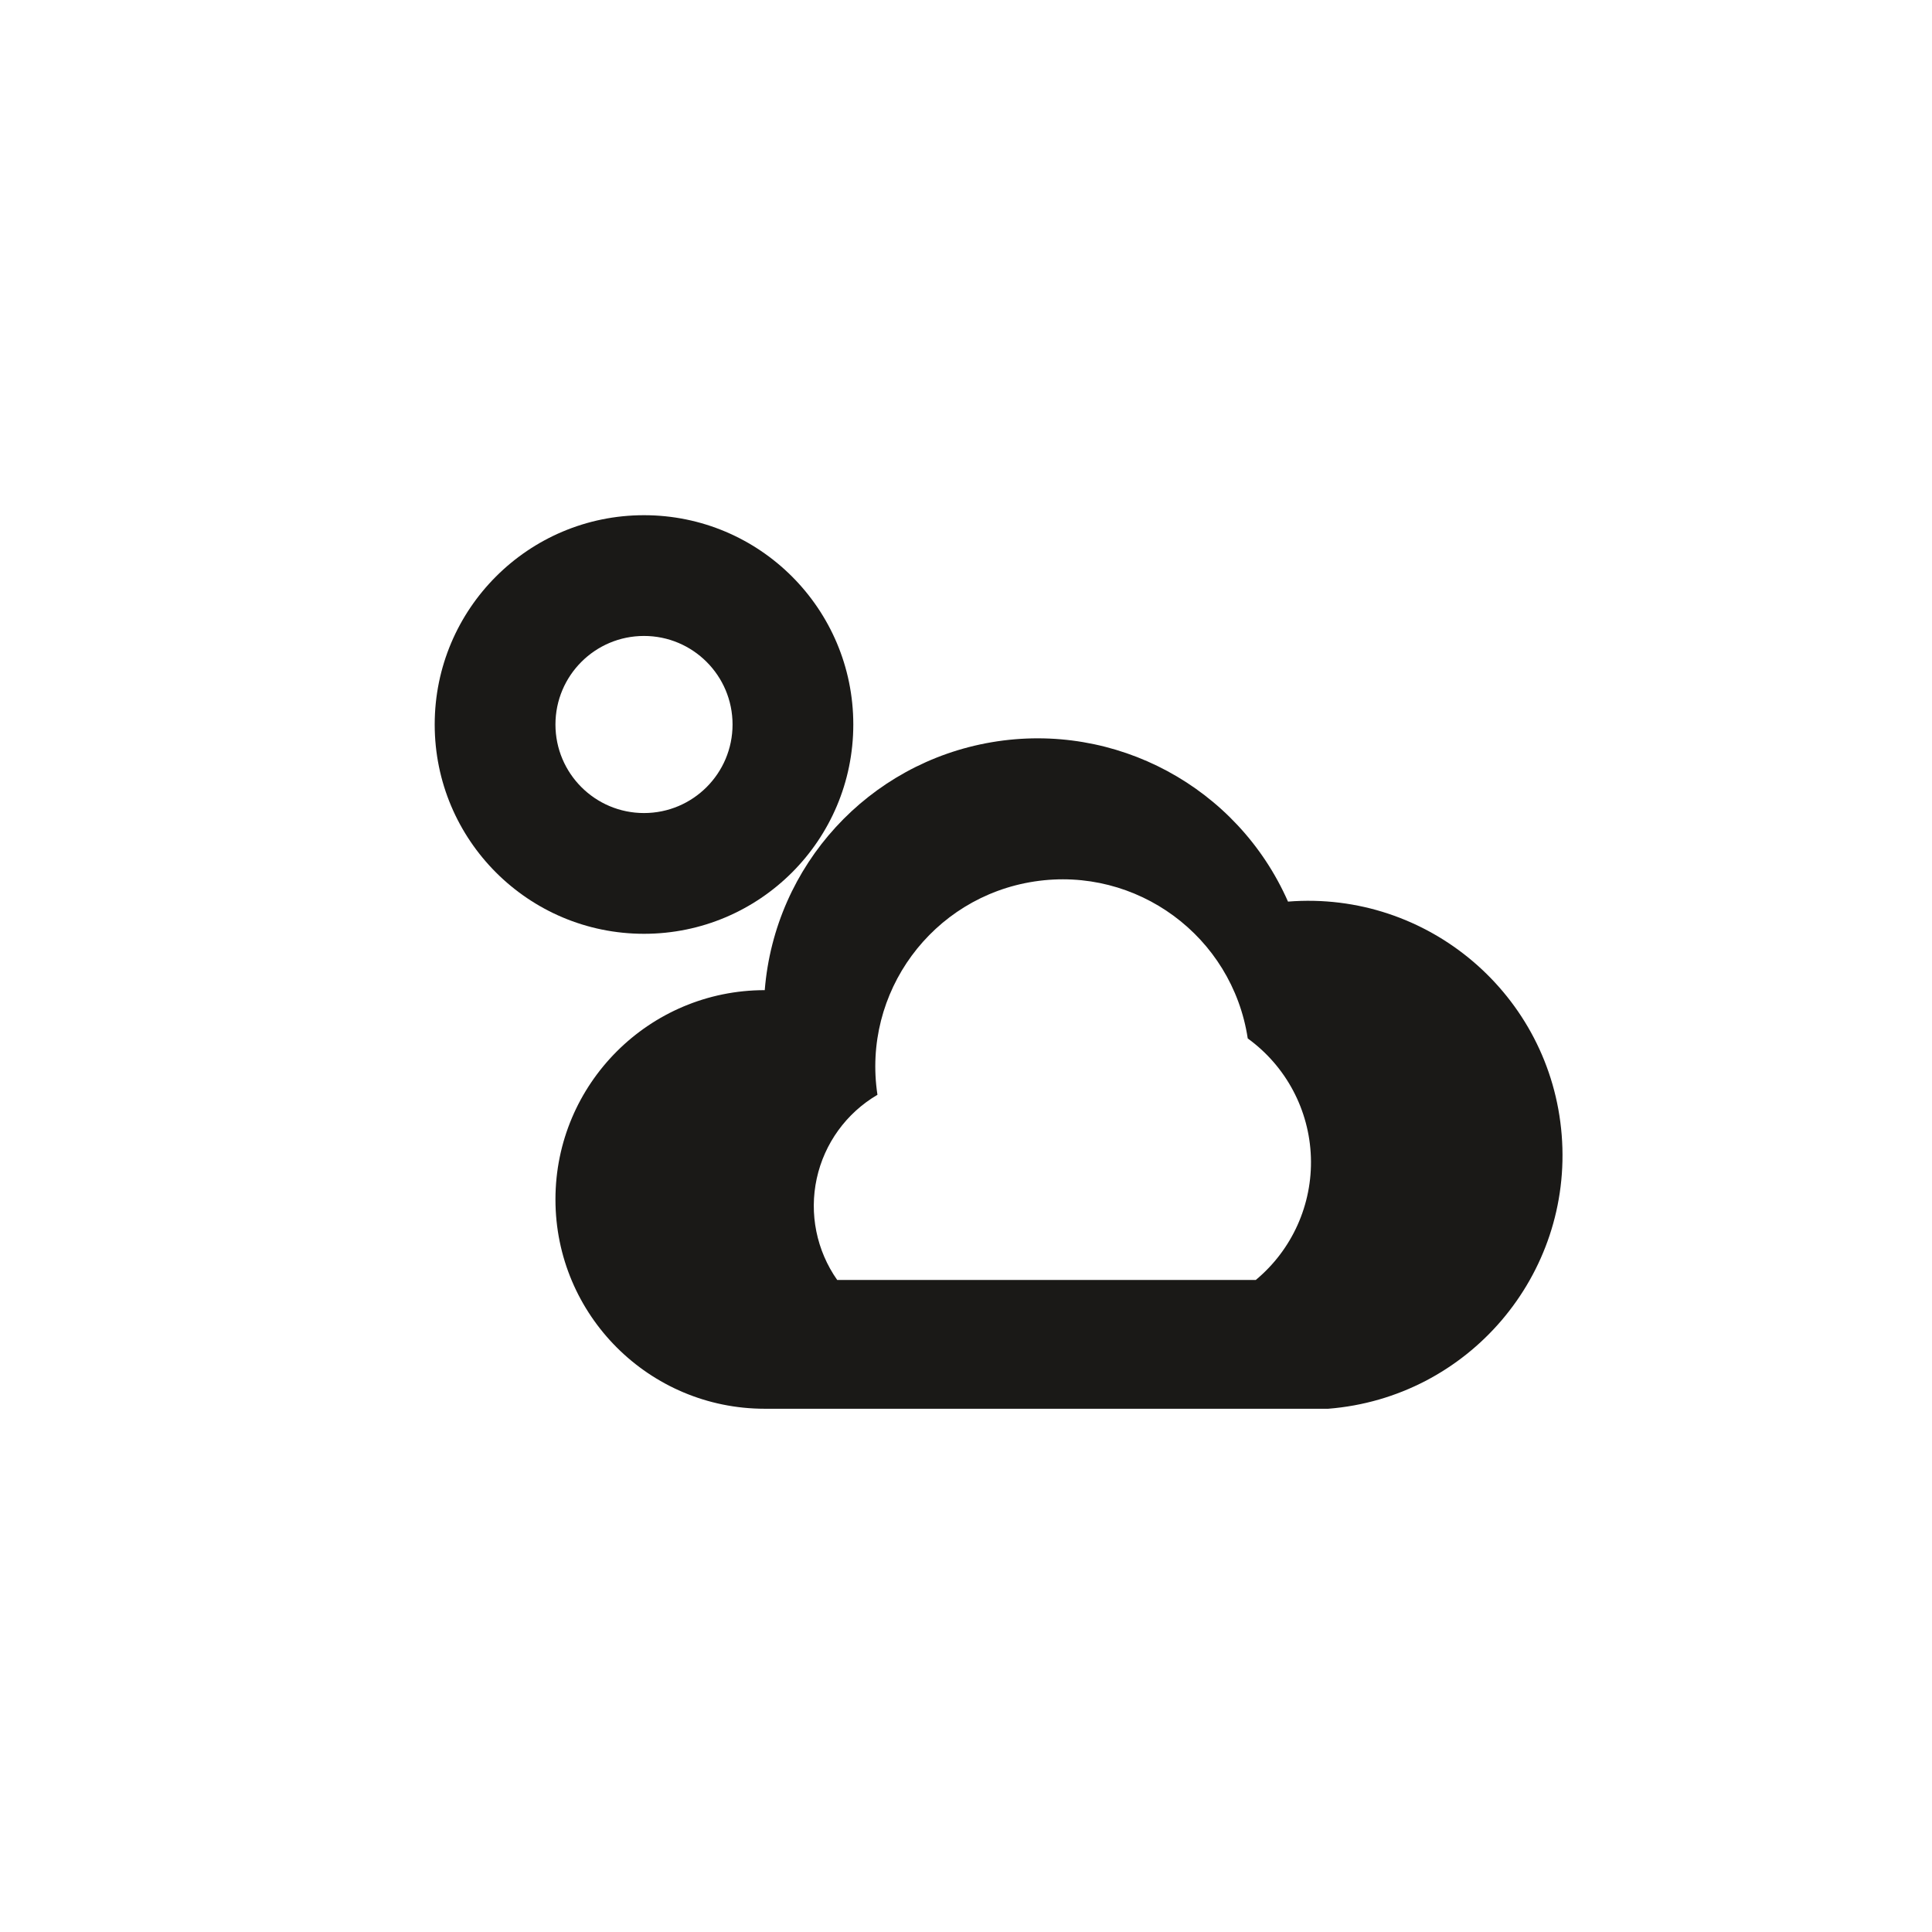
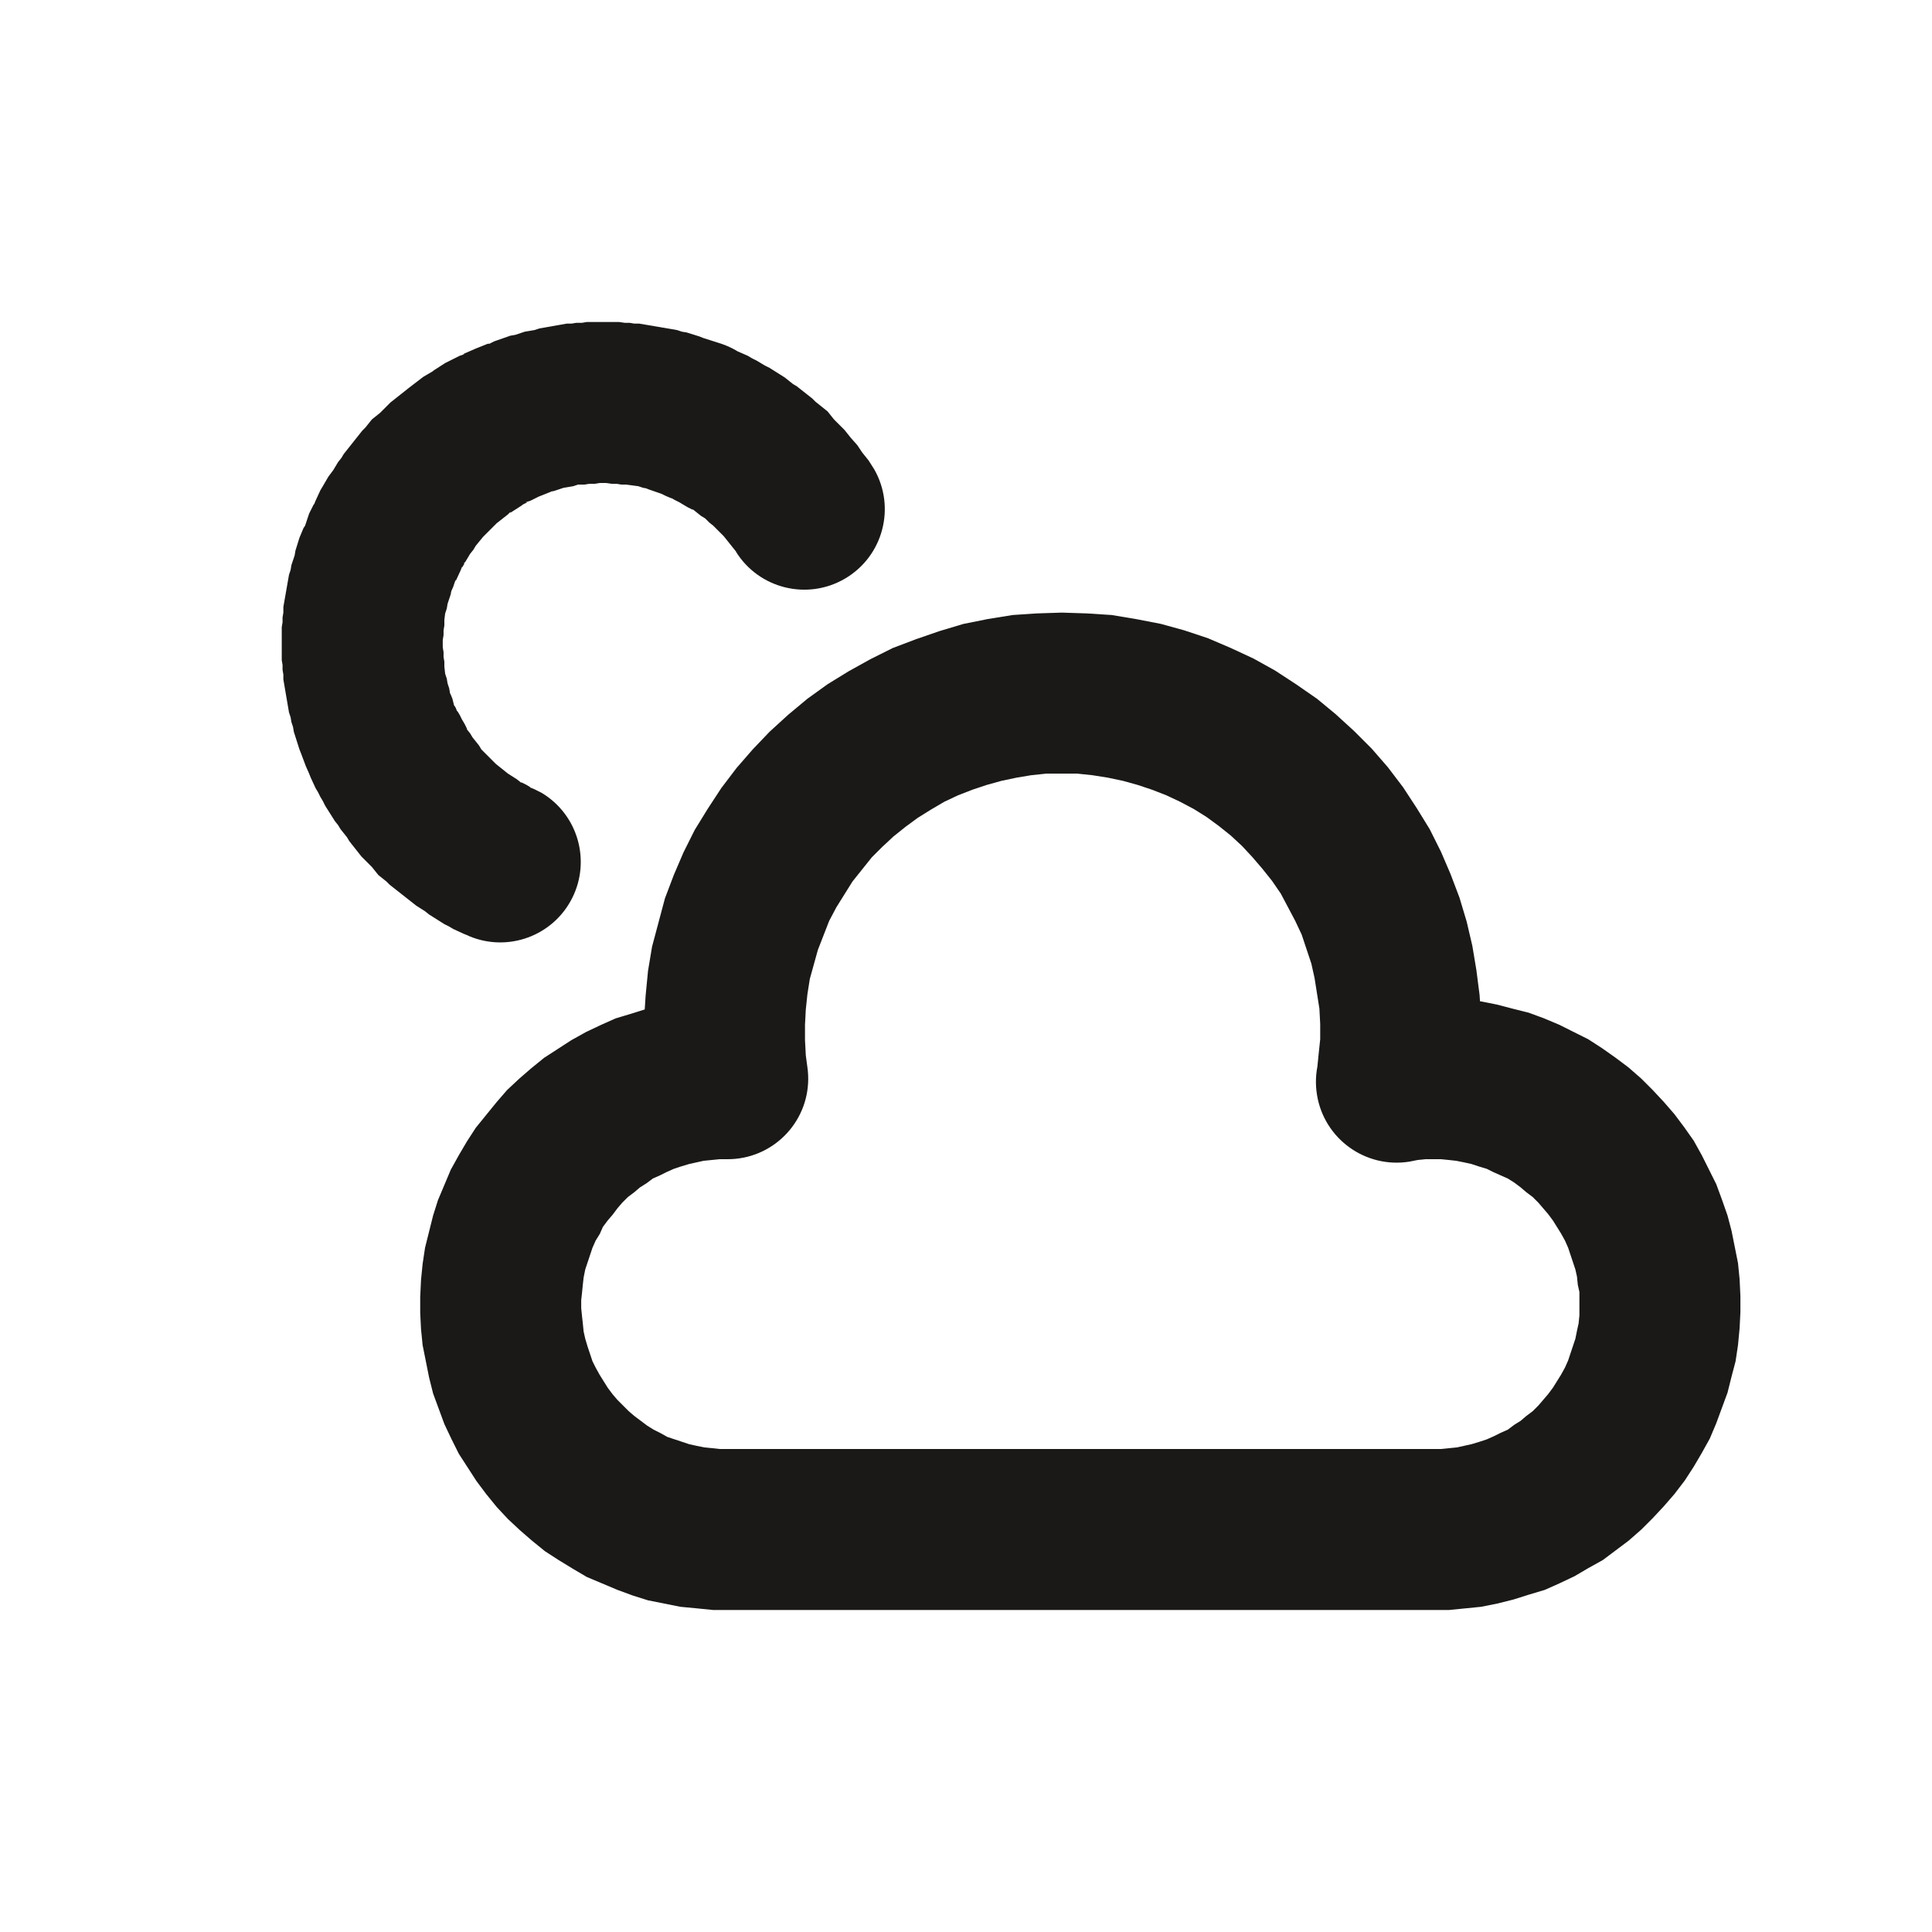
<svg xmlns="http://www.w3.org/2000/svg" width="24" height="24" viewBox="0 0 24 24" fill="none">
-   <path d="M8 6.4a2.6 2.6 0 1 1 0 5.2a2.6 2.6 0 1 1 0-5.2Zm0 1.5a1.1 1.1 0 1 0 0 2.2a1.1 1.1 0 1 0 0-2.2Z" fill="#1A1917" />
-   <path d="M16.5 17.5H9.5A2.6 2.6 0 0 1 9.5 12.3A3.4 3.4 0 0 1 16 11.2A3.1 3.1 0 0 1 16.5 17.5Z M10.4 15.9H15.6A1.9 1.9 0 0 0 15.5 12.9A2 2 0 0 0 10.9 13.6A1.6 1.6 0 0 0 10.4 15.9Z" fill="#1A1917" />
+   <path d="M9.04 14.4L8.94 14.4L8.84 14.41L8.74 14.42L8.65 14.44L8.56 14.46L8.46 14.49L8.37 14.52L8.28 14.56L8.2 14.6L8.11 14.64L8.03 14.7L7.95 14.75L7.88 14.81L7.8 14.87L7.73 14.94L7.67 15.01L7.61 15.09L7.55 15.16L7.49 15.24L7.45 15.33L7.4 15.41L7.36 15.5L7.33 15.59L7.3 15.68L7.27 15.77L7.25 15.87L7.24 15.96L7.23 16.06L7.22 16.15L7.22 16.25L7.23 16.35L7.24 16.44L7.25 16.54L7.27 16.63L7.3 16.73L7.33 16.82L7.36 16.91L7.4 16.99L7.45 17.08L7.5 17.16L7.55 17.24L7.61 17.32L7.67 17.39L7.74 17.46L7.81 17.53L7.88 17.59L7.96 17.65L8.04 17.71L8.12 17.76L8.2 17.8L8.29 17.85L8.38 17.88L8.47 17.91L8.56 17.94L8.65 17.96L8.75 17.98L8.85 17.99L8.94 18L17.8 18L17.9 18L18 17.99L18.1 17.98L18.19 17.96L18.28 17.94L18.38 17.91L18.47 17.88L18.56 17.84L18.64 17.8L18.73 17.76L18.81 17.7L18.89 17.65L18.96 17.59L19.04 17.53L19.11 17.46L19.17 17.39L19.23 17.32L19.29 17.24L19.34 17.16L19.39 17.08L19.44 16.99L19.48 16.9L19.51 16.81L19.54 16.72L19.57 16.63L19.59 16.53L19.61 16.44L19.62 16.34L19.62 16.25L19.62 16.15L19.62 16.05L19.6 15.96L19.59 15.86L19.57 15.77L19.54 15.68L19.51 15.59L19.48 15.5L19.44 15.41L19.39 15.32L19.34 15.24L19.29 15.16L19.23 15.08L19.17 15.01L19.11 14.94L19.04 14.87L18.96 14.81L18.89 14.75L18.81 14.69L18.73 14.64L18.64 14.6L18.55 14.56L18.47 14.52L18.37 14.49L18.28 14.46L18.19 14.44L18.09 14.42L18 14.41L17.9 14.4L17.81 14.4L17.71 14.4L17.61 14.41L17.51 14.43A1 1 0 0 1 17.19 12.45L17.19 12.45L17.38 12.43L17.59 12.41L17.79 12.4L17.99 12.4L18.2 12.42L18.4 12.44L18.6 12.48L18.79 12.53L18.99 12.58L19.18 12.65L19.37 12.73L19.55 12.82L19.73 12.91L19.9 13.02L20.07 13.14L20.23 13.26L20.39 13.4L20.53 13.54L20.67 13.69L20.8 13.84L20.92 14L21.04 14.17L21.14 14.35L21.23 14.53L21.32 14.71L21.39 14.9L21.46 15.1L21.51 15.29L21.55 15.49L21.59 15.69L21.61 15.89L21.62 16.1L21.62 16.3L21.61 16.5L21.59 16.71L21.56 16.91L21.51 17.1L21.46 17.3L21.39 17.49L21.32 17.68L21.24 17.87L21.14 18.05L21.04 18.22L20.93 18.39L20.8 18.56L20.67 18.71L20.53 18.86L20.39 19L20.23 19.14L20.07 19.26L19.91 19.38L19.73 19.48L19.56 19.58L19.37 19.67L19.19 19.75L18.99 19.81L18.8 19.87L18.6 19.92L18.4 19.96L18.2 19.98L18 20L17.8 20L8.86 20L8.66 19.98L8.45 19.96L8.25 19.92L8.05 19.88L7.86 19.82L7.67 19.75L7.48 19.67L7.29 19.59L7.12 19.49L6.94 19.38L6.77 19.27L6.61 19.14L6.46 19.01L6.31 18.87L6.17 18.72L6.04 18.56L5.92 18.4L5.81 18.23L5.7 18.06L5.61 17.88L5.52 17.69L5.45 17.5L5.38 17.31L5.33 17.11L5.29 16.91L5.25 16.71L5.23 16.51L5.22 16.31L5.22 16.11L5.23 15.9L5.25 15.7L5.28 15.5L5.33 15.3L5.38 15.1L5.44 14.91L5.52 14.72L5.6 14.53L5.7 14.35L5.8 14.18L5.91 14.01L6.04 13.85L6.17 13.69L6.3 13.54L6.45 13.4L6.6 13.27L6.76 13.14L6.93 13.03L7.1 12.92L7.28 12.82L7.47 12.73L7.65 12.65L7.85 12.59L8.04 12.53L8.24 12.48L8.44 12.44L8.64 12.42L8.84 12.4L9.04 12.4A1 1 0 0 1 9.04 14.4ZM16.36 13.3L16.38 13.1L16.4 12.91L16.4 12.72L16.39 12.53L16.36 12.34L16.33 12.15L16.29 11.97L16.23 11.79L16.17 11.61L16.09 11.44L16 11.27L15.91 11.1L15.8 10.94L15.68 10.79L15.56 10.65L15.43 10.51L15.29 10.38L15.14 10.26L14.99 10.15L14.83 10.05L14.66 9.96L14.49 9.88L14.31 9.81L14.13 9.75L13.95 9.7L13.76 9.66L13.57 9.63L13.38 9.61L13.19 9.61L13 9.61L12.81 9.63L12.63 9.66L12.44 9.7L12.26 9.75L12.08 9.81L11.9 9.88L11.73 9.96L11.56 10.06L11.4 10.16L11.25 10.27L11.1 10.39L10.96 10.52L10.83 10.65L10.71 10.8L10.59 10.95L10.49 11.11L10.39 11.27L10.3 11.44L10.23 11.62L10.16 11.8L10.11 11.98L10.06 12.16L10.03 12.35L10.01 12.54L10 12.73L10 12.92L10.01 13.11L10.03 13.26A1 1 0 0 1 8.05 13.54L8.05 13.54L8.02 13.3L8 12.99L8 12.68L8.02 12.37L8.05 12.06L8.1 11.76L8.18 11.46L8.26 11.16L8.37 10.87L8.49 10.59L8.63 10.31L8.79 10.05L8.96 9.79L9.15 9.54L9.35 9.31L9.56 9.09L9.79 8.88L10.03 8.68L10.28 8.5L10.54 8.34L10.81 8.19L11.09 8.05L11.38 7.94L11.67 7.84L11.97 7.75L12.27 7.69L12.58 7.64L12.88 7.62L13.19 7.61L13.5 7.62L13.81 7.64L14.11 7.69L14.42 7.75L14.71 7.83L15.01 7.93L15.29 8.05L15.57 8.18L15.84 8.33L16.1 8.5L16.36 8.68L16.59 8.87L16.82 9.08L17.04 9.3L17.24 9.53L17.43 9.78L17.6 10.04L17.76 10.3L17.9 10.58L18.02 10.86L18.13 11.15L18.22 11.45L18.29 11.75L18.34 12.05L18.38 12.36L18.4 12.67L18.4 12.98L18.38 13.28L18.34 13.58A1 1 0 0 1 16.36 13.3Z" fill="#1A1917" />
+   <path d="M5.83 11.63L5.81 11.62L5.76 11.6L5.63 11.54L5.58 11.51L5.52 11.48L5.33 11.36L5.28 11.32L5.17 11.25L4.84 10.99L4.8 10.95L4.7 10.87L4.62 10.77L4.49 10.64L4.34 10.45L4.31 10.4L4.23 10.3L4.2 10.25L4.16 10.2L4.04 10.01L4.01 9.95L3.98 9.9L3.95 9.84L3.92 9.79L3.86 9.66L3.84 9.61L3.8 9.52L3.74 9.36L3.72 9.31L3.65 9.09L3.64 9.03L3.62 8.97L3.61 8.91L3.59 8.85L3.52 8.44L3.52 8.38L3.51 8.32L3.51 8.26L3.5 8.2L3.5 7.79L3.51 7.73L3.51 7.67L3.52 7.61L3.52 7.54L3.59 7.14L3.61 7.08L3.62 7.02L3.66 6.9L3.67 6.84L3.72 6.68L3.77 6.56L3.79 6.53L3.84 6.38L3.9 6.26L3.9 6.27L3.92 6.22L3.98 6.09L4.01 6.04L4.08 5.92L4.14 5.84L4.2 5.74L4.24 5.69L4.27 5.64L4.5 5.35L4.54 5.31L4.62 5.21L4.72 5.13L4.85 5L5.09 4.81L5.26 4.68L5.38 4.61L5.34 4.64L5.39 4.6L5.53 4.51L5.59 4.48L5.71 4.42L5.77 4.4L5.75 4.4L5.91 4.33L6.01 4.29L6.06 4.27L6.08 4.27L6.14 4.24L6.34 4.17L6.4 4.16L6.52 4.12L6.64 4.1L6.7 4.08L7.04 4.02L7.1 4.02L7.16 4.01L7.23 4.01L7.29 4L7.69 4L7.76 4.01L7.82 4.01L7.88 4.02L7.94 4.02L8.41 4.1L8.47 4.12L8.53 4.13L8.69 4.18L8.74 4.2L8.96 4.27A1 1 0 0 1 8.32 6.17L8.32 6.17L8.06 6.08L8.01 6.06L8.05 6.07L7.99 6.06L7.93 6.04L7.78 6.02L7.72 6.02L7.66 6.01L7.6 6.01L7.53 6L7.45 6L7.39 6.01L7.32 6.01L7.26 6.02L7.2 6.02L7.18 6.02L7.12 6.04L7 6.06L6.88 6.1L6.82 6.11L6.9 6.08L6.84 6.11L6.74 6.15L6.69 6.17L6.67 6.17L6.71 6.16L6.59 6.22L6.53 6.24L6.55 6.24L6.49 6.27L6.53 6.24L6.48 6.28L6.34 6.37L6.34 6.36L6.31 6.39L6.17 6.5L6.04 6.63L6.04 6.63L6.04 6.63L6 6.67L5.91 6.78L5.88 6.83L5.84 6.88L5.78 6.98L5.76 7L5.77 7L5.74 7.05L5.74 7.04L5.72 7.09L5.66 7.22L5.66 7.2L5.63 7.29L5.59 7.38L5.6 7.36L5.61 7.32L5.6 7.38L5.56 7.5L5.55 7.56L5.53 7.62L5.52 7.7L5.52 7.77L5.51 7.83L5.51 7.89L5.5 7.95L5.5 8.04L5.51 8.1L5.51 8.16L5.52 8.22L5.52 8.28L5.53 8.37L5.55 8.43L5.56 8.49L5.58 8.55L5.59 8.61L5.6 8.63L5.62 8.68L5.64 8.76L5.66 8.79L5.68 8.84L5.68 8.83L5.71 8.88L5.74 8.94L5.77 8.99L5.8 9.05L5.8 9.06L5.84 9.11L5.87 9.16L5.95 9.26L5.98 9.31L5.99 9.32L6.12 9.45L6.12 9.45L6.12 9.45L6.16 9.49L6.31 9.61L6.42 9.68L6.47 9.72L6.48 9.72L6.54 9.75L6.59 9.78L6.58 9.78L6.63 9.8L6.73 9.85A1 1 0 0 1 5.83 11.63ZM9.15 4.36L9.2 4.39A1 1 0 0 1 8.18 6.11L8.18 6.11L8.13 6.08A1 1 0 0 1 9.15 4.36ZM9.01 4.3L9.13 4.35L9.29 4.42L9.34 4.45L9.4 4.48L9.5 4.54L9.56 4.57L9.75 4.69L9.85 4.77L9.9 4.8L10.09 4.95L10.13 4.99L10.28 5.11L10.36 5.21L10.49 5.34L10.57 5.44L10.65 5.53L10.71 5.62L10.79 5.72L10.86 5.83A1 1 0 0 1 9.14 6.85L9.14 6.85L9.15 6.86L9.07 6.76L9.07 6.75L9.07 6.76L8.99 6.66L8.86 6.53L8.86 6.53L8.81 6.49L8.77 6.45L8.76 6.44L8.71 6.41L8.61 6.33L8.6 6.33L8.54 6.3L8.44 6.24L8.38 6.21L8.33 6.18L8.37 6.19L8.37 6.2A1 1 0 0 1 9.01 4.3Z" fill="#1A1917" />
</svg>
